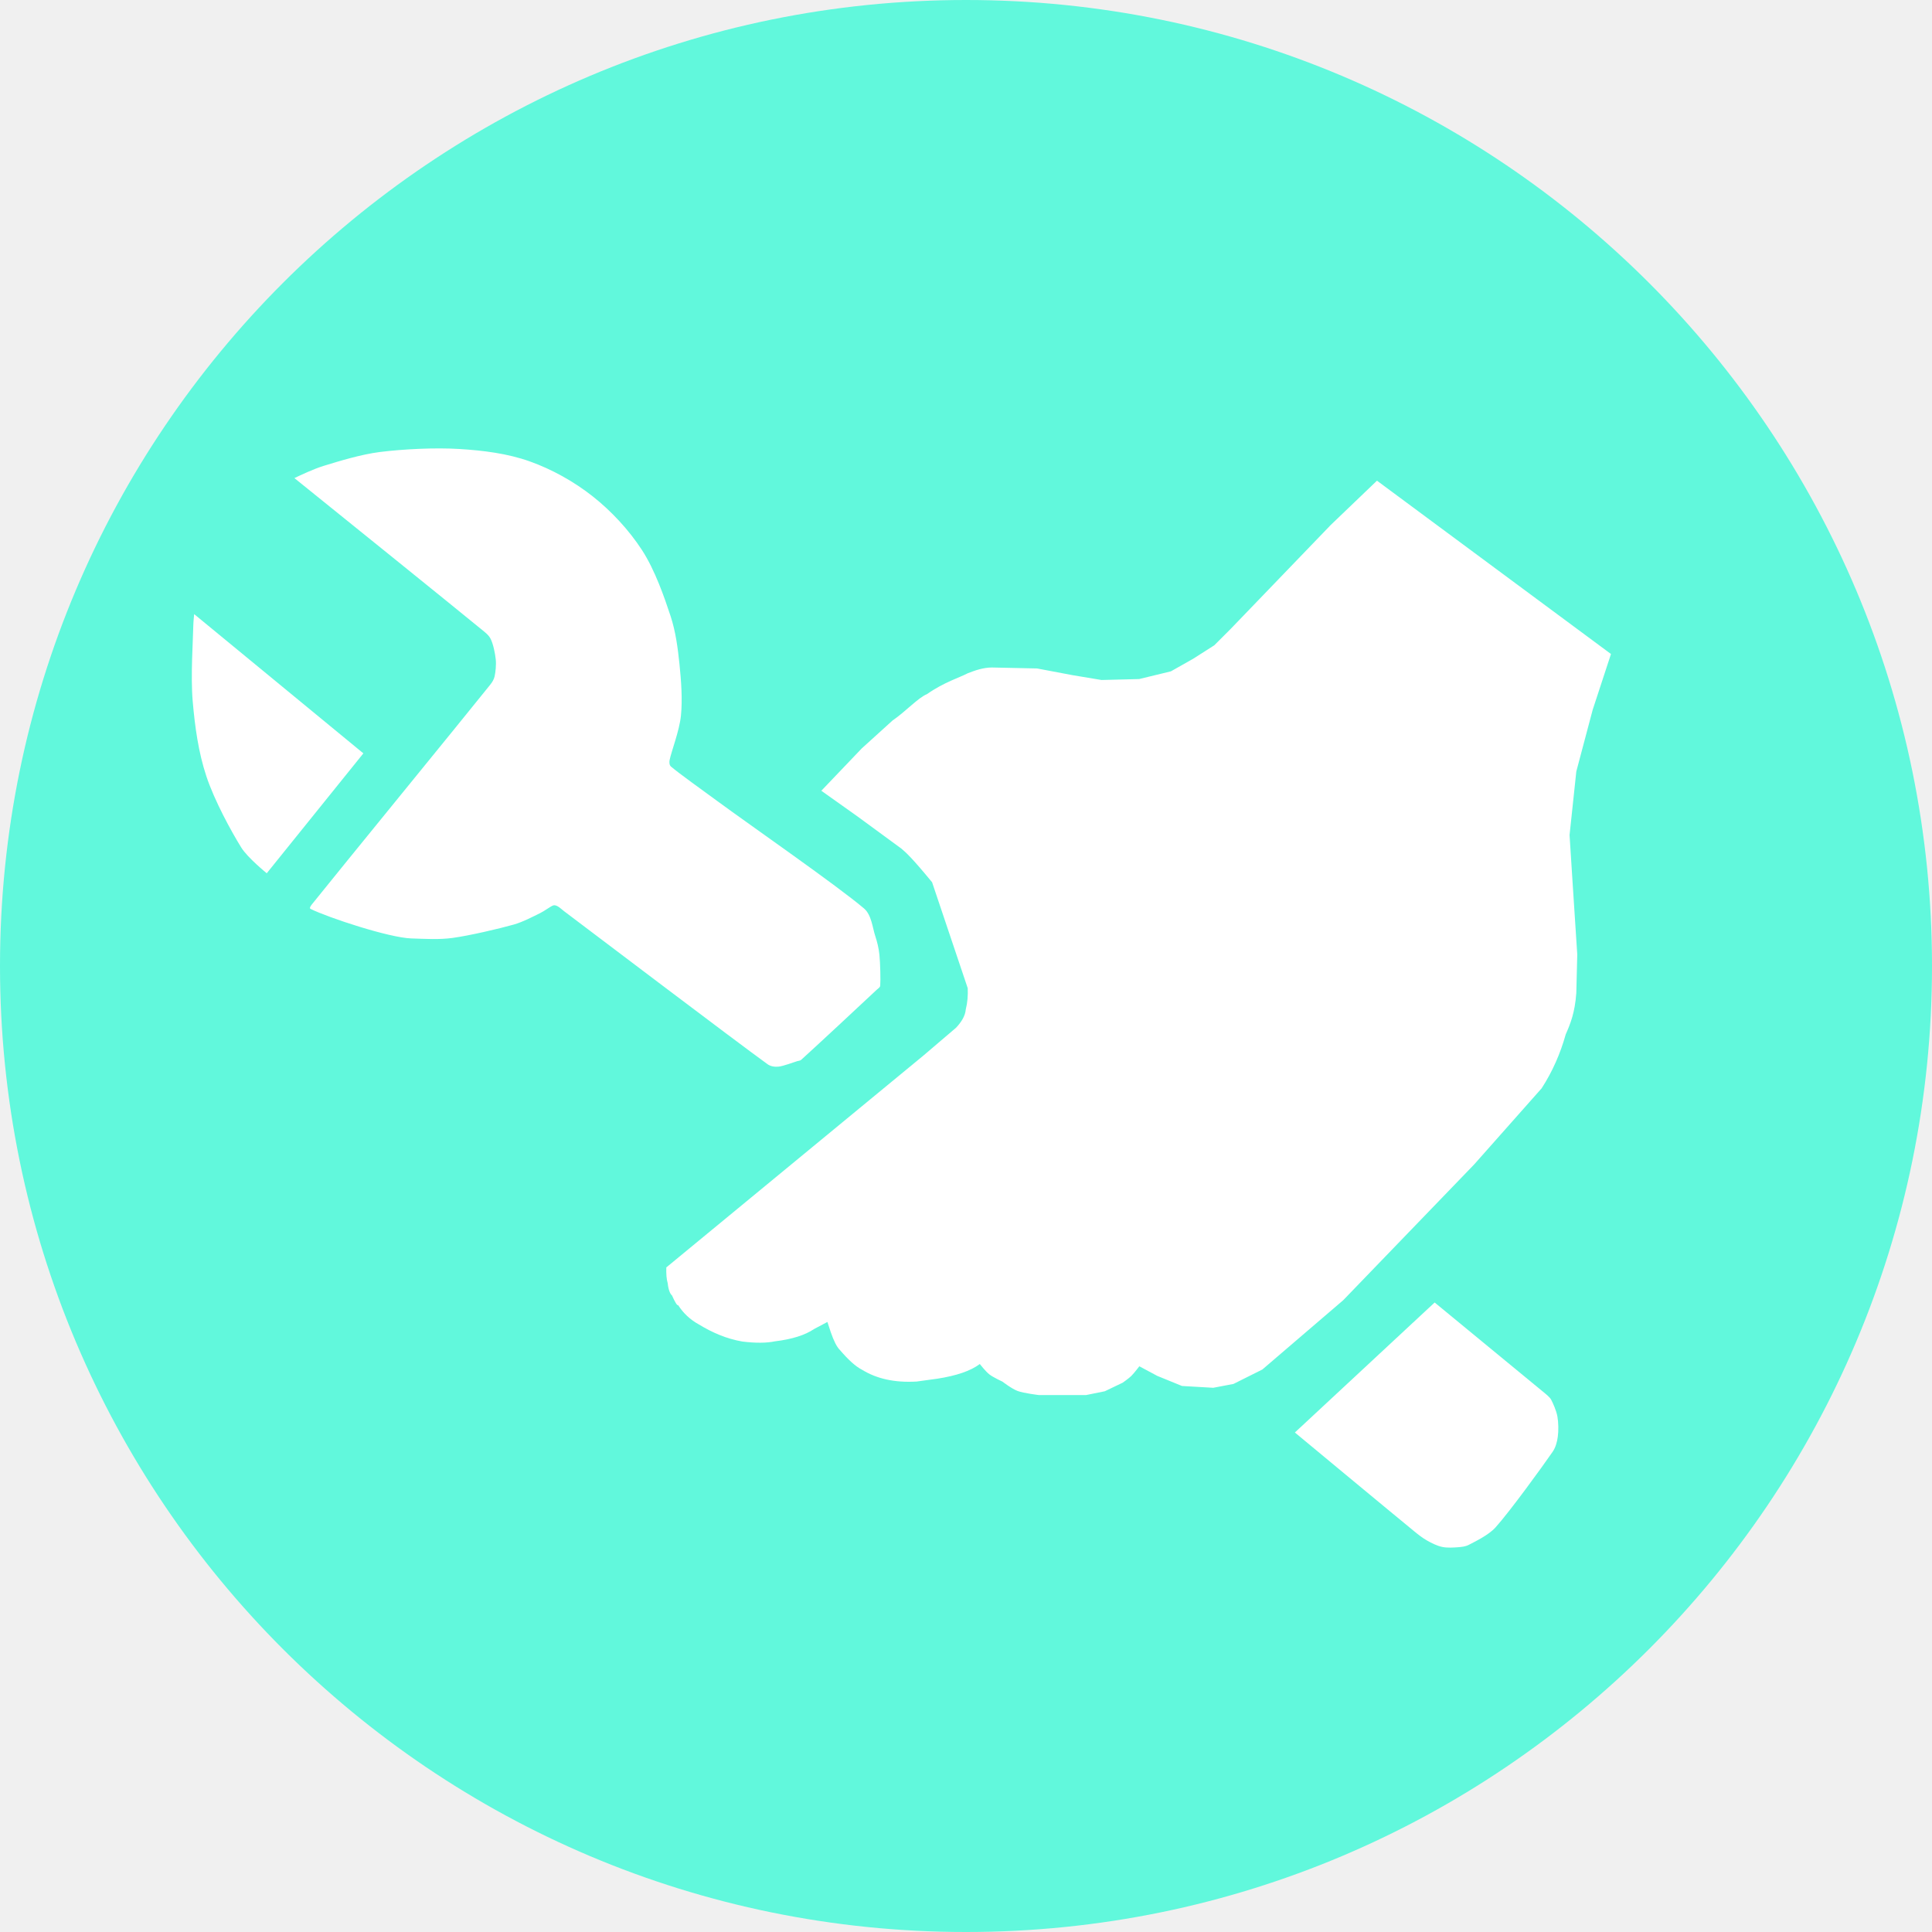
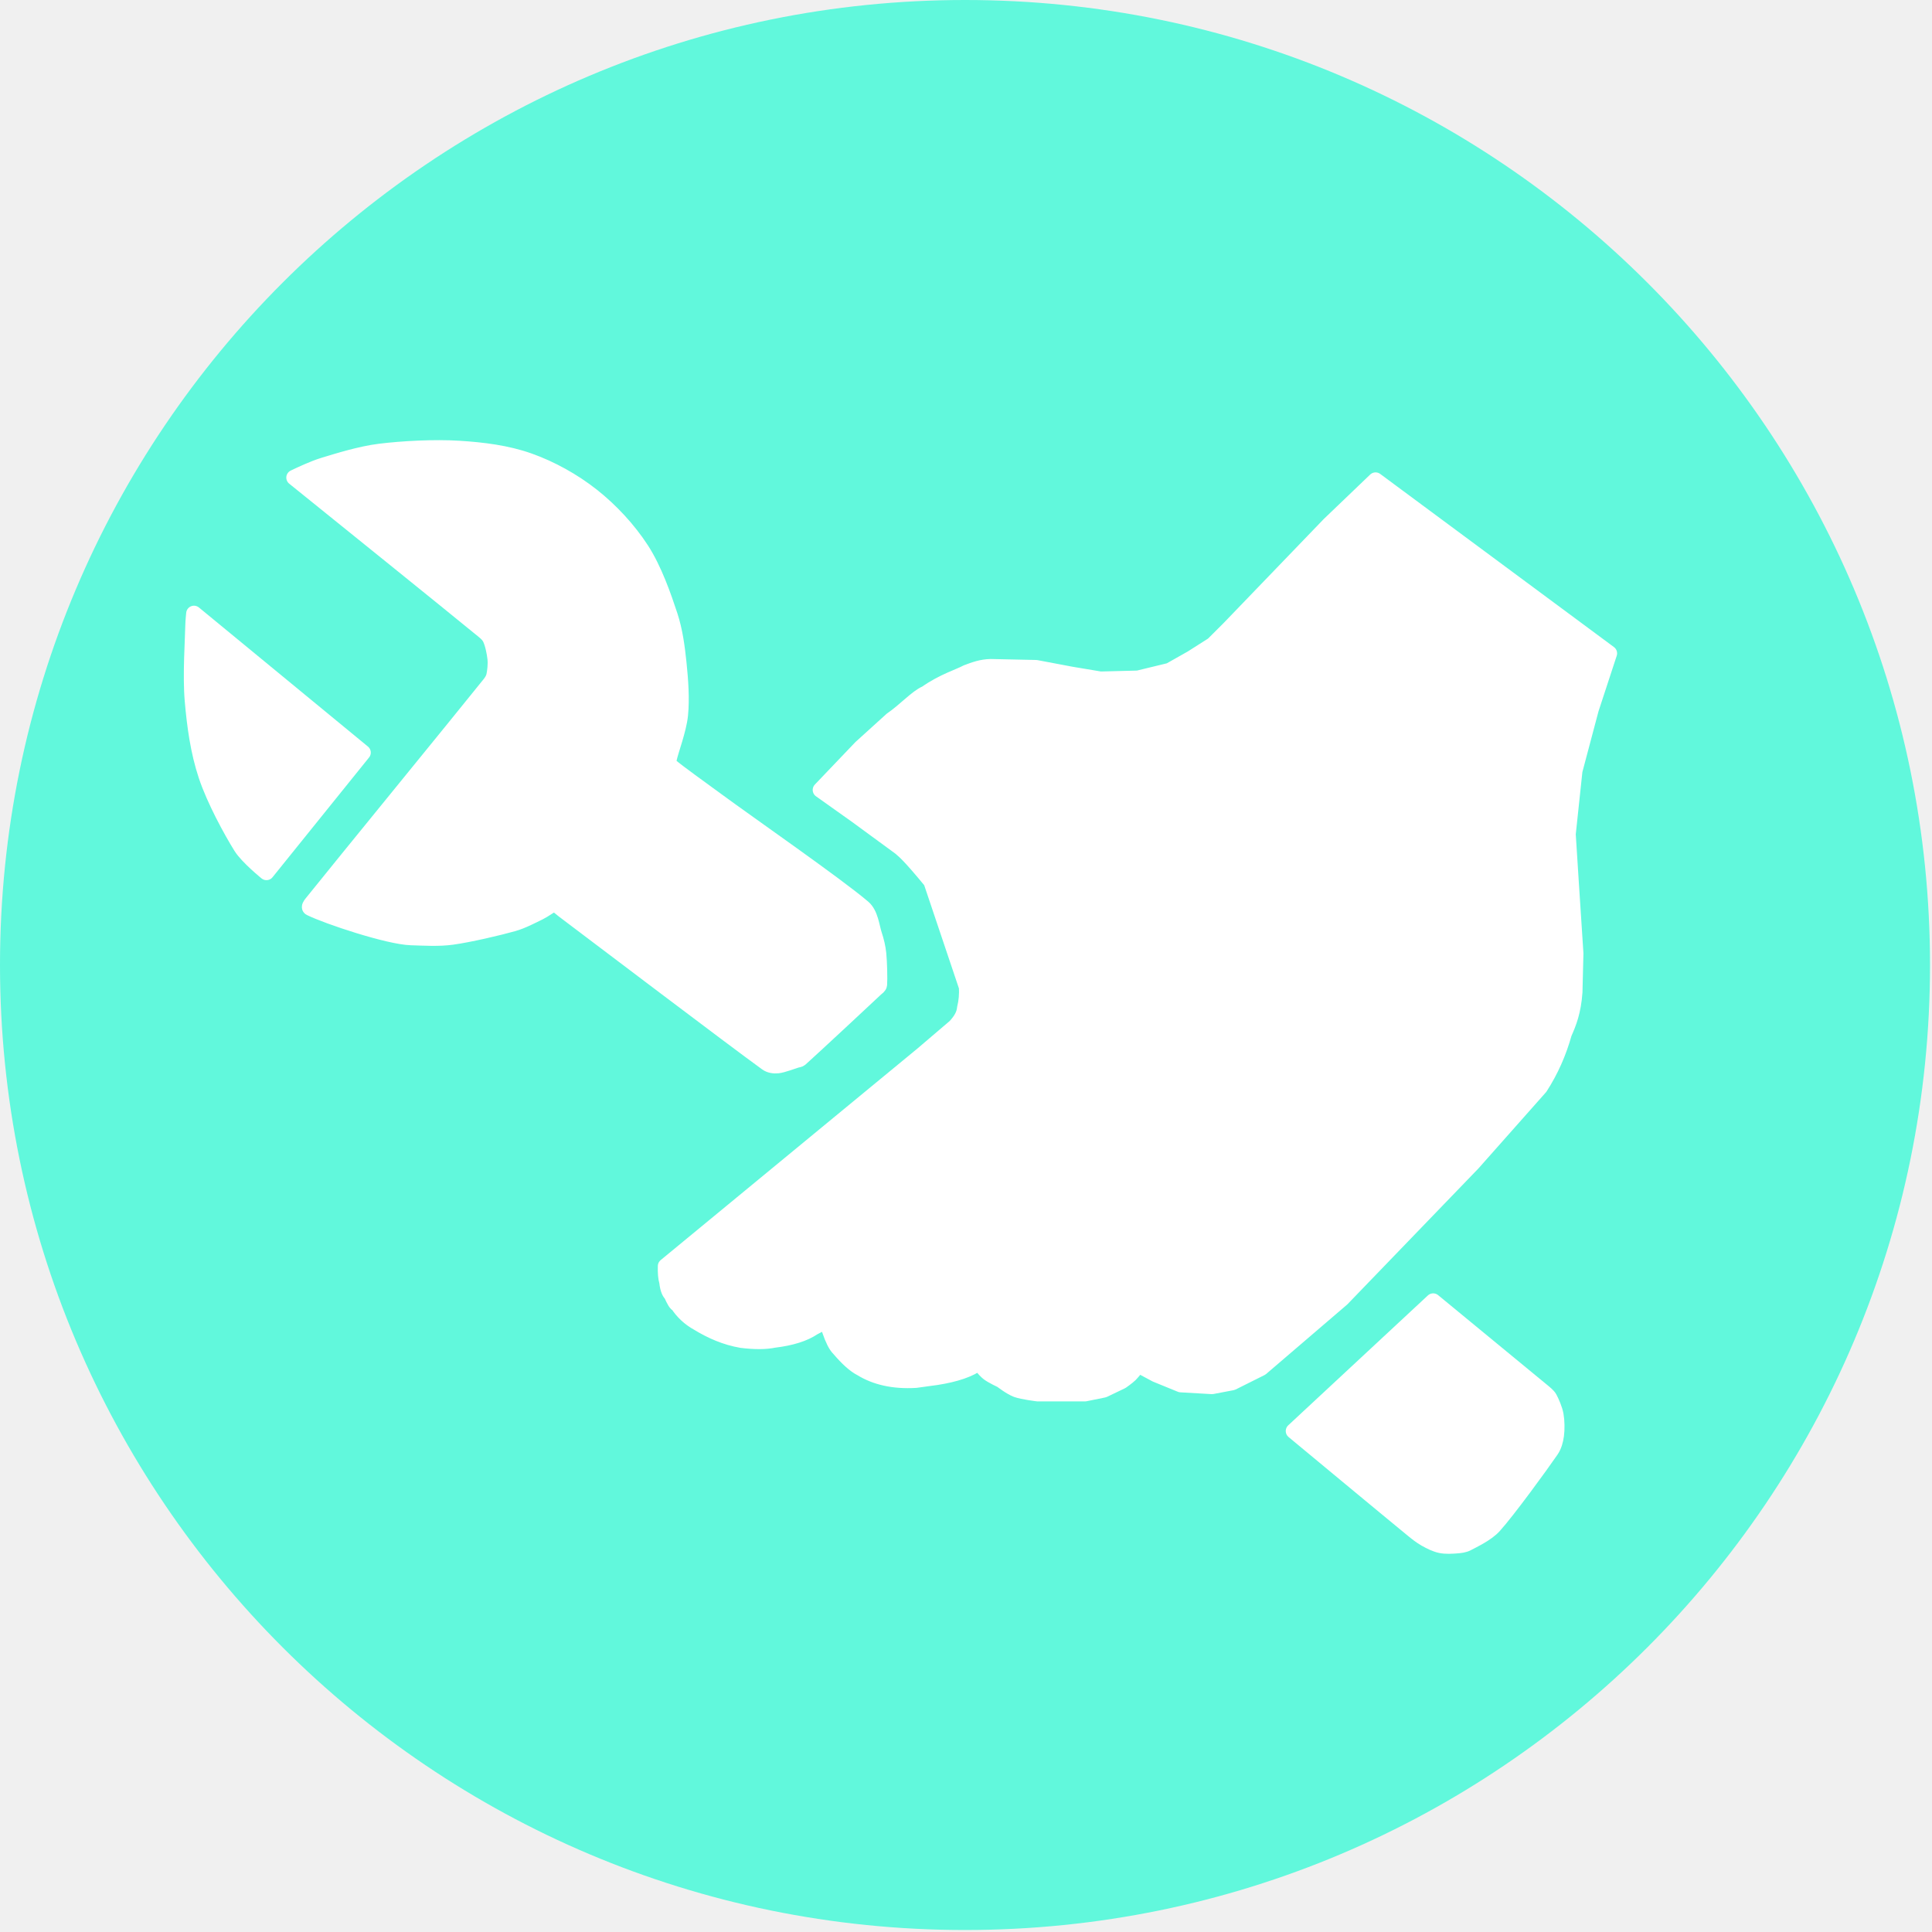
- <svg xmlns="http://www.w3.org/2000/svg" width="100%" height="100%" viewBox="0 0 124 124" version="1.1" xml:space="preserve" style="fill-rule:evenodd;clip-rule:evenodd;stroke-linejoin:round;stroke-miterlimit:2;">
-   <circle id="Icon-Outline" cx="62" cy="62" r="62" style="fill:#61f8dc;" />
+ <svg xmlns="http://www.w3.org/2000/svg" width="100%" height="100%" viewBox="0 0 2155 2155" version="1.1" xml:space="preserve" style="fill-rule:evenodd;clip-rule:evenodd;stroke-linecap:round;stroke-linejoin:round;stroke-miterlimit:1.5;">
+   <circle id="Icon-Outline" cx="1076.39" cy="1076.39" r="1076.39" style="fill:#61f8dc;" />
  <g id="Hand-Wrench">
    <g>
-       <path id="Bottom-Wrench" d="M83.108,91.941l8.971,-8.344l7.108,5.852c0,0 0.283,0.224 0.365,0.379c0.128,0.243 0.336,0.703 0.405,1.081c0.071,0.397 0.077,0.923 0.026,1.301c-0.045,0.338 -0.138,0.688 -0.332,0.969c-0.666,0.97 -2.766,3.856 -3.663,4.851c-0.458,0.508 -1.318,0.909 -1.719,1.122c-0.206,0.109 -0.45,0.134 -0.683,0.152c-0.286,0.022 -0.696,0.052 -1.029,-0.02c-0.333,-0.072 -0.667,-0.241 -0.969,-0.411c-0.301,-0.17 -0.572,-0.388 -0.84,-0.607c-1.413,-1.155 -7.64,-6.325 -7.64,-6.325Z" style="fill:#fff;" />
-       <path id="Top-Wrench" d="M18.895,30.685c0.414,-0.197 1.243,-0.591 1.899,-0.791c0.917,-0.28 2.378,-0.734 3.607,-0.886c1.45,-0.18 3.497,-0.29 5.095,-0.19c1.518,0.095 3.069,0.285 4.493,0.791c1.424,0.506 2.848,1.297 4.051,2.247c1.202,0.949 2.331,2.167 3.164,3.449c0.833,1.282 1.435,3.022 1.836,4.24c0.325,0.989 0.462,2.035 0.569,3.07c0.111,1.065 0.201,2.294 0.095,3.322c-0.1,0.975 -0.621,2.305 -0.728,2.848c-0.027,0.139 -0.018,0.323 0.089,0.415c0.514,0.44 1.991,1.492 2.994,2.229c2.065,1.518 7.713,5.442 9.399,6.881c0.479,0.409 0.548,1.255 0.713,1.75c0.131,0.395 0.23,0.804 0.272,1.218c0.054,0.534 0.08,1.609 0.052,1.983c-0.009,0.114 -0.139,0.184 -0.223,0.262c-0.846,0.794 -4.002,3.737 -4.852,4.5c-0.066,0.059 -0.166,0.058 -0.249,0.083c-0.242,0.073 -0.885,0.32 -1.203,0.353c-0.24,0.025 -0.51,-0.014 -0.705,-0.156c-2.293,-1.661 -10.806,-8.125 -13.051,-9.814c-0.14,-0.106 -0.3,-0.258 -0.419,-0.321c-0.088,-0.046 -0.201,-0.09 -0.294,-0.054c-0.19,0.074 -0.552,0.357 -0.848,0.5c-0.421,0.205 -1.092,0.561 -1.679,0.727c-0.935,0.264 -2.834,0.709 -3.929,0.858c-0.872,0.118 -1.76,0.058 -2.639,0.032c-1.431,-0.044 -5.346,-1.338 -6.477,-1.898c-0.088,-0.044 0.023,-0.205 0.085,-0.281c1.922,-2.397 9.492,-11.661 11.448,-14.101c0.127,-0.159 0.241,-0.34 0.285,-0.539c0.059,-0.272 0.111,-0.731 0.073,-1.095c-0.042,-0.399 -0.163,-0.977 -0.323,-1.303c-0.133,-0.273 -0.4,-0.46 -0.635,-0.653c-2.1,-1.721 -8.677,-7.024 -11.965,-9.676" style="fill:#fff;" />
-       <path id="Top-Wrench-2" d="M17.12,56.048l6.202,-7.696l-10.86,-8.936c0,0 -0.051,0.482 -0.055,0.723c-0.016,0.932 -0.179,3.254 -0.039,4.868c0.14,1.615 0.363,3.269 0.878,4.818c0.52,1.566 1.597,3.538 2.242,4.576c0.409,0.656 1.632,1.647 1.632,1.647Z" style="fill:#fff;" />
-       <path id="Hand" d="M77.87,89.071l1.298,-0.247l1.854,-0.927l5.192,-4.45l8.405,-8.715l4.327,-4.882c0.695,-1.075 1.203,-2.232 1.545,-3.461c0.3,-0.679 0.589,-1.387 0.68,-2.658l0.061,-2.472l-0.309,-4.759l-0.185,-2.905l0.433,-4.079l1.05,-3.956l1.175,-3.584l-15.019,-11.125l-2.967,2.843l-6.427,6.675l-1.051,1.05l-1.36,0.866l-1.421,0.803l-2.04,0.495l-2.41,0.061l-1.854,-0.309l-2.287,-0.432l-2.905,-0.062c-0.573,0.008 -1.061,0.185 -1.545,0.371c-0.48,0.262 -1.515,0.566 -2.613,1.338c-0.584,0.24 -1.362,1.115 -2.208,1.69l-1.978,1.793l-2.596,2.719l2.349,1.669l2.781,2.039c0.295,0.253 0.62,0.516 1.978,2.164l2.287,6.798c0.021,0.462 -0.012,0.92 -0.124,1.36c-0.038,0.443 -0.292,0.819 -0.618,1.174l-2.101,1.792l-16.502,13.598c-0.012,0.416 0.013,0.761 0.088,1.005c0.058,0.55 0.214,0.752 0.272,0.784c0.194,0.432 0.337,0.679 0.402,0.635c0.333,0.518 0.772,0.93 1.322,1.232c0.855,0.522 1.771,0.924 2.8,1.101c0.846,0.104 1.542,0.1 2.086,-0.013c1.1,-0.133 1.934,-0.398 2.515,-0.79l0.855,-0.454l0.208,0.635c0.198,0.58 0.397,0.975 0.596,1.167c0.515,0.603 0.997,1.055 1.426,1.27c0.916,0.563 2.064,0.837 3.499,0.752l1.346,-0.185c1.194,-0.188 2.116,-0.492 2.705,-0.94c0,0 0.377,0.482 0.615,0.667c0.243,0.189 0.844,0.467 0.844,0.467c0,0 0.591,0.457 0.974,0.599c0.389,0.143 1.359,0.26 1.359,0.26l3.029,0l1.203,-0.244l1.147,-0.55c0,0 0.386,-0.268 0.553,-0.432c0.178,-0.176 0.516,-0.621 0.516,-0.621l1.15,0.616l1.588,0.648l2.007,0.116Z" style="fill:#fff;" />
+       <path id="Bottom-Wrench" d="M1442.85,1596.2l155.75,-144.862l123.4,101.595c0,0 4.912,3.892 6.337,6.58c2.221,4.22 5.834,12.208 7.034,18.77c1.229,6.892 1.333,16.021 0.45,22.584c-0.784,5.871 -2.396,11.946 -5.763,16.825c-11.562,16.841 -48.021,66.946 -63.596,84.216c-7.95,8.821 -22.883,15.784 -29.841,19.48c-3.579,1.895 -7.813,2.329 -11.859,2.641c-4.966,0.379 -12.083,0.9 -17.866,-0.35c-5.78,-1.25 -11.58,-4.183 -16.821,-7.133c-5.225,-2.95 -9.934,-6.738 -14.584,-10.538c-24.533,-20.054 -132.641,-109.808 -132.641,-109.808Z" style="fill:#fff;stroke:#fff;stroke-width:17.38px;" />
+       <path id="Top-Wrench" d="M328.038,532.725c7.187,-3.421 21.579,-10.258 32.97,-13.733c15.921,-4.859 41.284,-12.742 62.621,-15.38c25.175,-3.125 60.713,-5.037 88.454,-3.3c26.354,1.65 53.284,4.95 78.004,13.734c24.721,8.783 49.446,22.517 70.33,39.008c20.866,16.475 40.47,37.621 54.929,59.879c14.462,22.259 24.916,52.467 31.875,73.613c5.646,17.171 8.021,35.329 9.879,53.3c1.929,18.487 3.492,39.825 1.65,57.671c-1.738,16.929 -10.779,40.016 -12.638,49.446c-0.47,2.412 -0.312,5.608 1.546,7.204c8.921,7.637 34.563,25.904 51.979,38.696c35.85,26.358 133.905,94.483 163.175,119.462c8.317,7.1 9.513,21.792 12.38,30.383c2.275,6.859 3.991,13.959 4.72,21.146c0.938,9.271 1.388,27.934 0.905,34.429c-0.159,1.975 -2.413,3.192 -3.871,4.546c-14.688,13.788 -69.479,64.879 -84.238,78.125c-1.146,1.025 -2.883,1.009 -4.321,1.442c-4.204,1.266 -15.366,5.554 -20.887,6.129c-4.167,0.433 -8.854,-0.246 -12.238,-2.708c-39.812,-28.838 -187.604,-141.059 -226.583,-170.384c-2.429,-1.841 -5.208,-4.479 -7.271,-5.57c-1.529,-0.8 -3.491,-1.563 -5.104,-0.938c-3.3,1.283 -9.583,6.196 -14.725,8.679c-7.308,3.559 -18.958,9.738 -29.15,12.621c-16.229,4.583 -49.2,12.308 -68.208,14.896c-15.142,2.05 -30.559,1.008 -45.817,0.554c-24.846,-0.762 -92.812,-23.229 -112.45,-32.95c-1.525,-0.762 0.4,-3.558 1.475,-4.879c33.371,-41.613 164.792,-202.446 198.75,-244.808c2.208,-2.759 4.188,-5.905 4.95,-9.359c1.025,-4.721 1.925,-12.691 1.267,-19.008c-0.729,-6.929 -2.829,-16.963 -5.609,-22.621c-2.308,-4.742 -6.941,-7.987 -11.025,-11.337c-36.458,-29.88 -150.641,-121.946 -207.725,-167.988" style="fill:#fff;stroke:#fff;stroke-width:17.38px;" />
+       <path id="Top-Wrench-2" d="M297.221,973.054l107.675,-133.608l-188.542,-155.142c0,0 -0.883,8.371 -0.954,12.554c-0.279,16.18 -3.108,56.492 -0.679,84.513c2.433,28.037 6.304,56.754 15.246,83.646c9.025,27.187 27.725,61.425 38.921,79.446c7.104,11.387 28.333,28.591 28.333,28.591Z" style="fill:#fff;stroke:#fff;stroke-width:17.38px;" />
+       <path id="Hand" d="M1351.91,1546.37l22.538,-4.288l32.187,-16.095l90.138,-77.255l145.921,-151.304l75.121,-84.754c12.066,-18.667 20.883,-38.75 26.825,-60.087c5.208,-11.788 10.225,-24.08 11.804,-46.146l1.058,-42.917l-5.362,-82.621l-3.213,-50.437l7.517,-70.813l18.229,-68.683l20.4,-62.221l-260.746,-193.142l-51.512,49.359l-111.58,115.883l-18.246,18.229l-23.612,15.033l-24.671,13.942l-35.416,8.596l-41.842,1.058l-32.188,-5.366l-39.704,-7.5l-50.433,-1.075c-9.946,0.137 -18.421,3.212 -26.821,6.441c-8.333,4.55 -26.304,9.825 -45.367,23.229c-10.137,4.167 -23.645,19.359 -38.333,29.342l-34.342,31.125l-45.066,47.208l40.779,28.975l48.283,35.4c5.121,4.392 10.763,8.959 34.338,37.567l39.708,118.021c0.362,8.021 -0.208,15.975 -2.154,23.612c-0.659,7.692 -5.071,14.217 -10.729,20.384l-36.475,31.108l-286.496,236.079c-0.208,7.221 0.229,13.209 1.529,17.446c1.008,9.55 3.717,13.054 4.721,13.613c3.371,7.5 5.854,11.787 6.979,11.025c5.783,8.991 13.404,16.145 22.954,21.387c14.842,9.063 30.746,16.042 48.609,19.113c14.687,1.808 26.77,1.737 36.216,-0.225c19.096,-2.309 33.575,-6.909 43.663,-13.713l14.846,-7.883l3.608,11.025c3.437,10.066 6.896,16.925 10.35,20.258c8.942,10.471 17.308,18.317 24.754,22.05c15.904,9.775 35.833,14.529 60.75,13.054l23.367,-3.212c20.729,-3.263 36.737,-8.542 46.962,-16.317c0,0 6.546,8.367 10.675,11.579c4.221,3.279 14.654,8.109 14.654,8.109c0,0 10.259,7.933 16.909,10.4c6.754,2.479 23.596,4.512 23.596,4.512l52.587,0l20.883,-4.237l19.913,-9.546c0,0 6.704,-4.654 9.6,-7.5c3.092,-3.059 8.958,-10.784 8.958,-10.784l19.967,10.696l27.571,11.25l34.841,2.013Z" style="fill:#fff;stroke:#fff;stroke-width:17.38px;" />
    </g>
  </g>
</svg>
